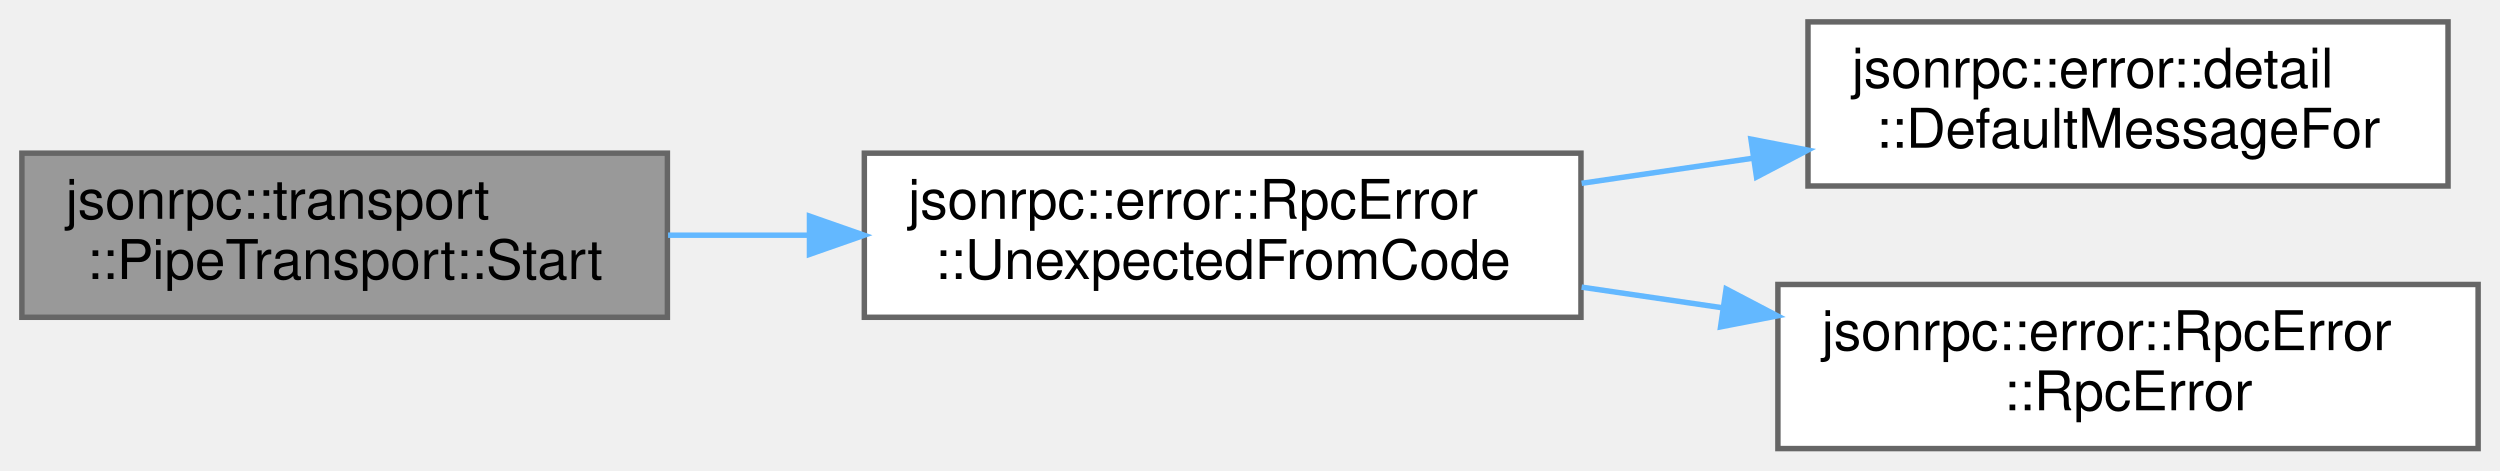
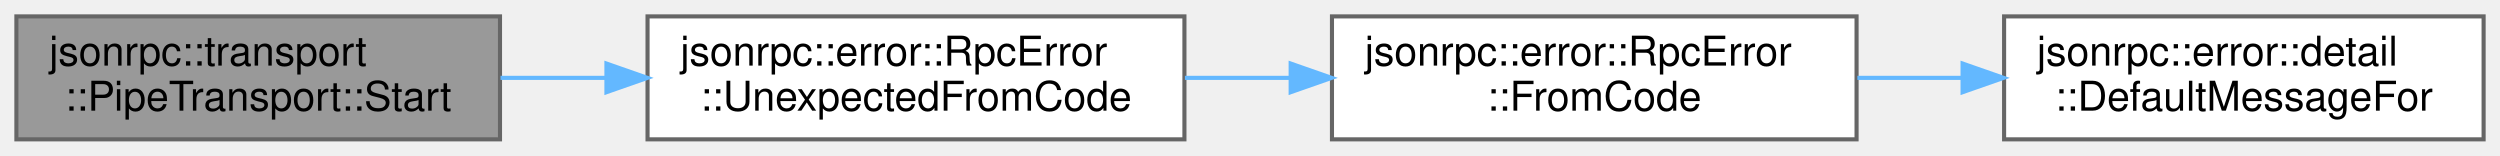
- <svg xmlns="http://www.w3.org/2000/svg" xmlns:xlink="http://www.w3.org/1999/xlink" width="457pt" height="86pt" viewBox="0.00 0.00 457.00 86.00">
-   <g id="graph0" class="graph" transform="scale(1 1) rotate(0) translate(4 82)">
+ <svg xmlns="http://www.w3.org/2000/svg" xmlns:xlink="http://www.w3.org/1999/xlink" width="610pt" height="38pt" viewBox="0.00 0.00 610.00 38.00">
+   <g id="graph0" class="graph" transform="scale(1 1) rotate(0) translate(4 34)">
    <g id="Node000001" class="node">
      <g id="a_Node000001">
        <a xlink:title=" ">
-           <polygon fill="#999999" stroke="#666666" points="118,-54 0,-54 0,-24 118,-24 118,-54" />
-           <text text-anchor="start" x="8" y="-42" font-family="Helvetica,sans-Serif" font-size="10.00">jsonrpc::transport</text>
-           <text text-anchor="middle" x="59" y="-31" font-family="Helvetica,sans-Serif" font-size="10.00">::PipeTransport::Start</text>
+           <polygon fill="#999999" stroke="#666666" points="118,-30 0,-30 0,0 118,0 118,-30" />
+           <text text-anchor="start" x="8" y="-18" font-family="Helvetica,sans-Serif" font-size="10.00">jsonrpc::transport</text>
+           <text text-anchor="middle" x="59" y="-7" font-family="Helvetica,sans-Serif" font-size="10.00">::PipeTransport::Start</text>
        </a>
      </g>
    </g>
    <g id="Node000002" class="node">
      <g id="a_Node000002">
        <a xlink:href="classjsonrpc_1_1error_1_1RpcError.html#af6c693a01e31520716999275a48b73fb" target="_top" xlink:title=" ">
-           <polygon fill="white" stroke="#666666" points="285,-54 154,-54 154,-24 285,-24 285,-54" />
-           <text text-anchor="start" x="162" y="-42" font-family="Helvetica,sans-Serif" font-size="10.00">jsonrpc::error::RpcError</text>
-           <text text-anchor="middle" x="219.5" y="-31" font-family="Helvetica,sans-Serif" font-size="10.00">::UnexpectedFromCode</text>
+           <polygon fill="white" stroke="#666666" points="285,-30 154,-30 154,0 285,0 285,-30" />
+           <text text-anchor="start" x="162" y="-18" font-family="Helvetica,sans-Serif" font-size="10.00">jsonrpc::error::RpcError</text>
+           <text text-anchor="middle" x="219.5" y="-7" font-family="Helvetica,sans-Serif" font-size="10.00">::UnexpectedFromCode</text>
        </a>
      </g>
    </g>
    <g id="edge1_Node000001_Node000002" class="edge">
      <g id="a_edge1_Node000001_Node000002">
        <a xlink:title=" ">
-           <path fill="none" stroke="#63b8ff" d="M118.12,-39C126.5,-39 135.22,-39 143.87,-39" />
-           <polygon fill="#63b8ff" stroke="#63b8ff" points="143.97,-42.5 153.97,-39 143.97,-35.5 143.97,-42.5" />
+           <path fill="none" stroke="#63b8ff" d="M118.12,-15C126.5,-15 135.22,-15 143.87,-15" />
+           <polygon fill="#63b8ff" stroke="#63b8ff" points="143.97,-18.5 153.97,-15 143.97,-11.5 143.97,-18.5" />
        </a>
      </g>
    </g>
    <g id="Node000003" class="node">
      <g id="a_Node000003">
-         <a xlink:href="namespacejsonrpc_1_1error_1_1detail.html#aae1fee218c1f2c4f51e7f029be8b0383" target="_top" xlink:title=" ">
-           <polygon fill="white" stroke="#666666" points="443.5,-78 326.5,-78 326.5,-48 443.5,-48 443.5,-78" />
-           <text text-anchor="start" x="334.5" y="-66" font-family="Helvetica,sans-Serif" font-size="10.00">jsonrpc::error::detail</text>
-           <text text-anchor="middle" x="385" y="-55" font-family="Helvetica,sans-Serif" font-size="10.00">::DefaultMessageFor</text>
+         <a xlink:href="classjsonrpc_1_1error_1_1RpcError.html#a43714364e8781ace6d728a70edf089d6" target="_top" xlink:title=" ">
+           <polygon fill="white" stroke="#666666" points="449,-30 321,-30 321,0 449,0 449,-30" />
+           <text text-anchor="start" x="329" y="-18" font-family="Helvetica,sans-Serif" font-size="10.00">jsonrpc::error::RpcError</text>
+           <text text-anchor="middle" x="385" y="-7" font-family="Helvetica,sans-Serif" font-size="10.00">::FromCode</text>
        </a>
      </g>
    </g>
    <g id="edge2_Node000002_Node000003" class="edge">
      <g id="a_edge2_Node000002_Node000003">
        <a xlink:title=" ">
-           <path fill="none" stroke="#63b8ff" d="M285.12,-48.49C295.36,-49.99 305.98,-51.55 316.29,-53.06" />
-           <polygon fill="#63b8ff" stroke="#63b8ff" points="316.07,-56.57 326.47,-54.56 317.09,-49.64 316.07,-56.57" />
+           <path fill="none" stroke="#63b8ff" d="M285.12,-15C293.59,-15 302.31,-15 310.91,-15" />
+           <polygon fill="#63b8ff" stroke="#63b8ff" points="310.92,-18.5 320.92,-15 310.92,-11.5 310.92,-18.5" />
        </a>
      </g>
    </g>
    <g id="Node000004" class="node">
      <g id="a_Node000004">
-         <a xlink:href="classjsonrpc_1_1error_1_1RpcError.html#aef9c4c8109aa31b1bedf66aa8a2bc375" target="_top" xlink:title=" ">
-           <polygon fill="white" stroke="#666666" points="449,-30 321,-30 321,0 449,0 449,-30" />
-           <text text-anchor="start" x="329" y="-18" font-family="Helvetica,sans-Serif" font-size="10.00">jsonrpc::error::RpcError</text>
-           <text text-anchor="middle" x="385" y="-7" font-family="Helvetica,sans-Serif" font-size="10.00">::RpcError</text>
+         <a xlink:href="namespacejsonrpc_1_1error_1_1detail.html#aae1fee218c1f2c4f51e7f029be8b0383" target="_top" xlink:title=" ">
+           <polygon fill="white" stroke="#666666" points="602,-30 485,-30 485,0 602,0 602,-30" />
+           <text text-anchor="start" x="493" y="-18" font-family="Helvetica,sans-Serif" font-size="10.00">jsonrpc::error::detail</text>
+           <text text-anchor="middle" x="543.5" y="-7" font-family="Helvetica,sans-Serif" font-size="10.00">::DefaultMessageFor</text>
        </a>
      </g>
    </g>
-     <g id="edge3_Node000002_Node000004" class="edge">
-       <g id="a_edge3_Node000002_Node000004">
+     <g id="edge3_Node000003_Node000004" class="edge">
+       <g id="a_edge3_Node000003_Node000004">
        <a xlink:title=" ">
-           <path fill="none" stroke="#63b8ff" d="M285.12,-29.51C293.59,-28.27 302.31,-26.99 310.91,-25.73" />
-           <polygon fill="#63b8ff" stroke="#63b8ff" points="311.53,-29.18 320.92,-24.26 310.52,-22.25 311.53,-29.18" />
+           <path fill="none" stroke="#63b8ff" d="M449.2,-15C457.59,-15 466.21,-15 474.67,-15" />
+           <polygon fill="#63b8ff" stroke="#63b8ff" points="474.87,-18.5 484.87,-15 474.87,-11.5 474.87,-18.5" />
        </a>
      </g>
    </g>
  </g>
</svg>
